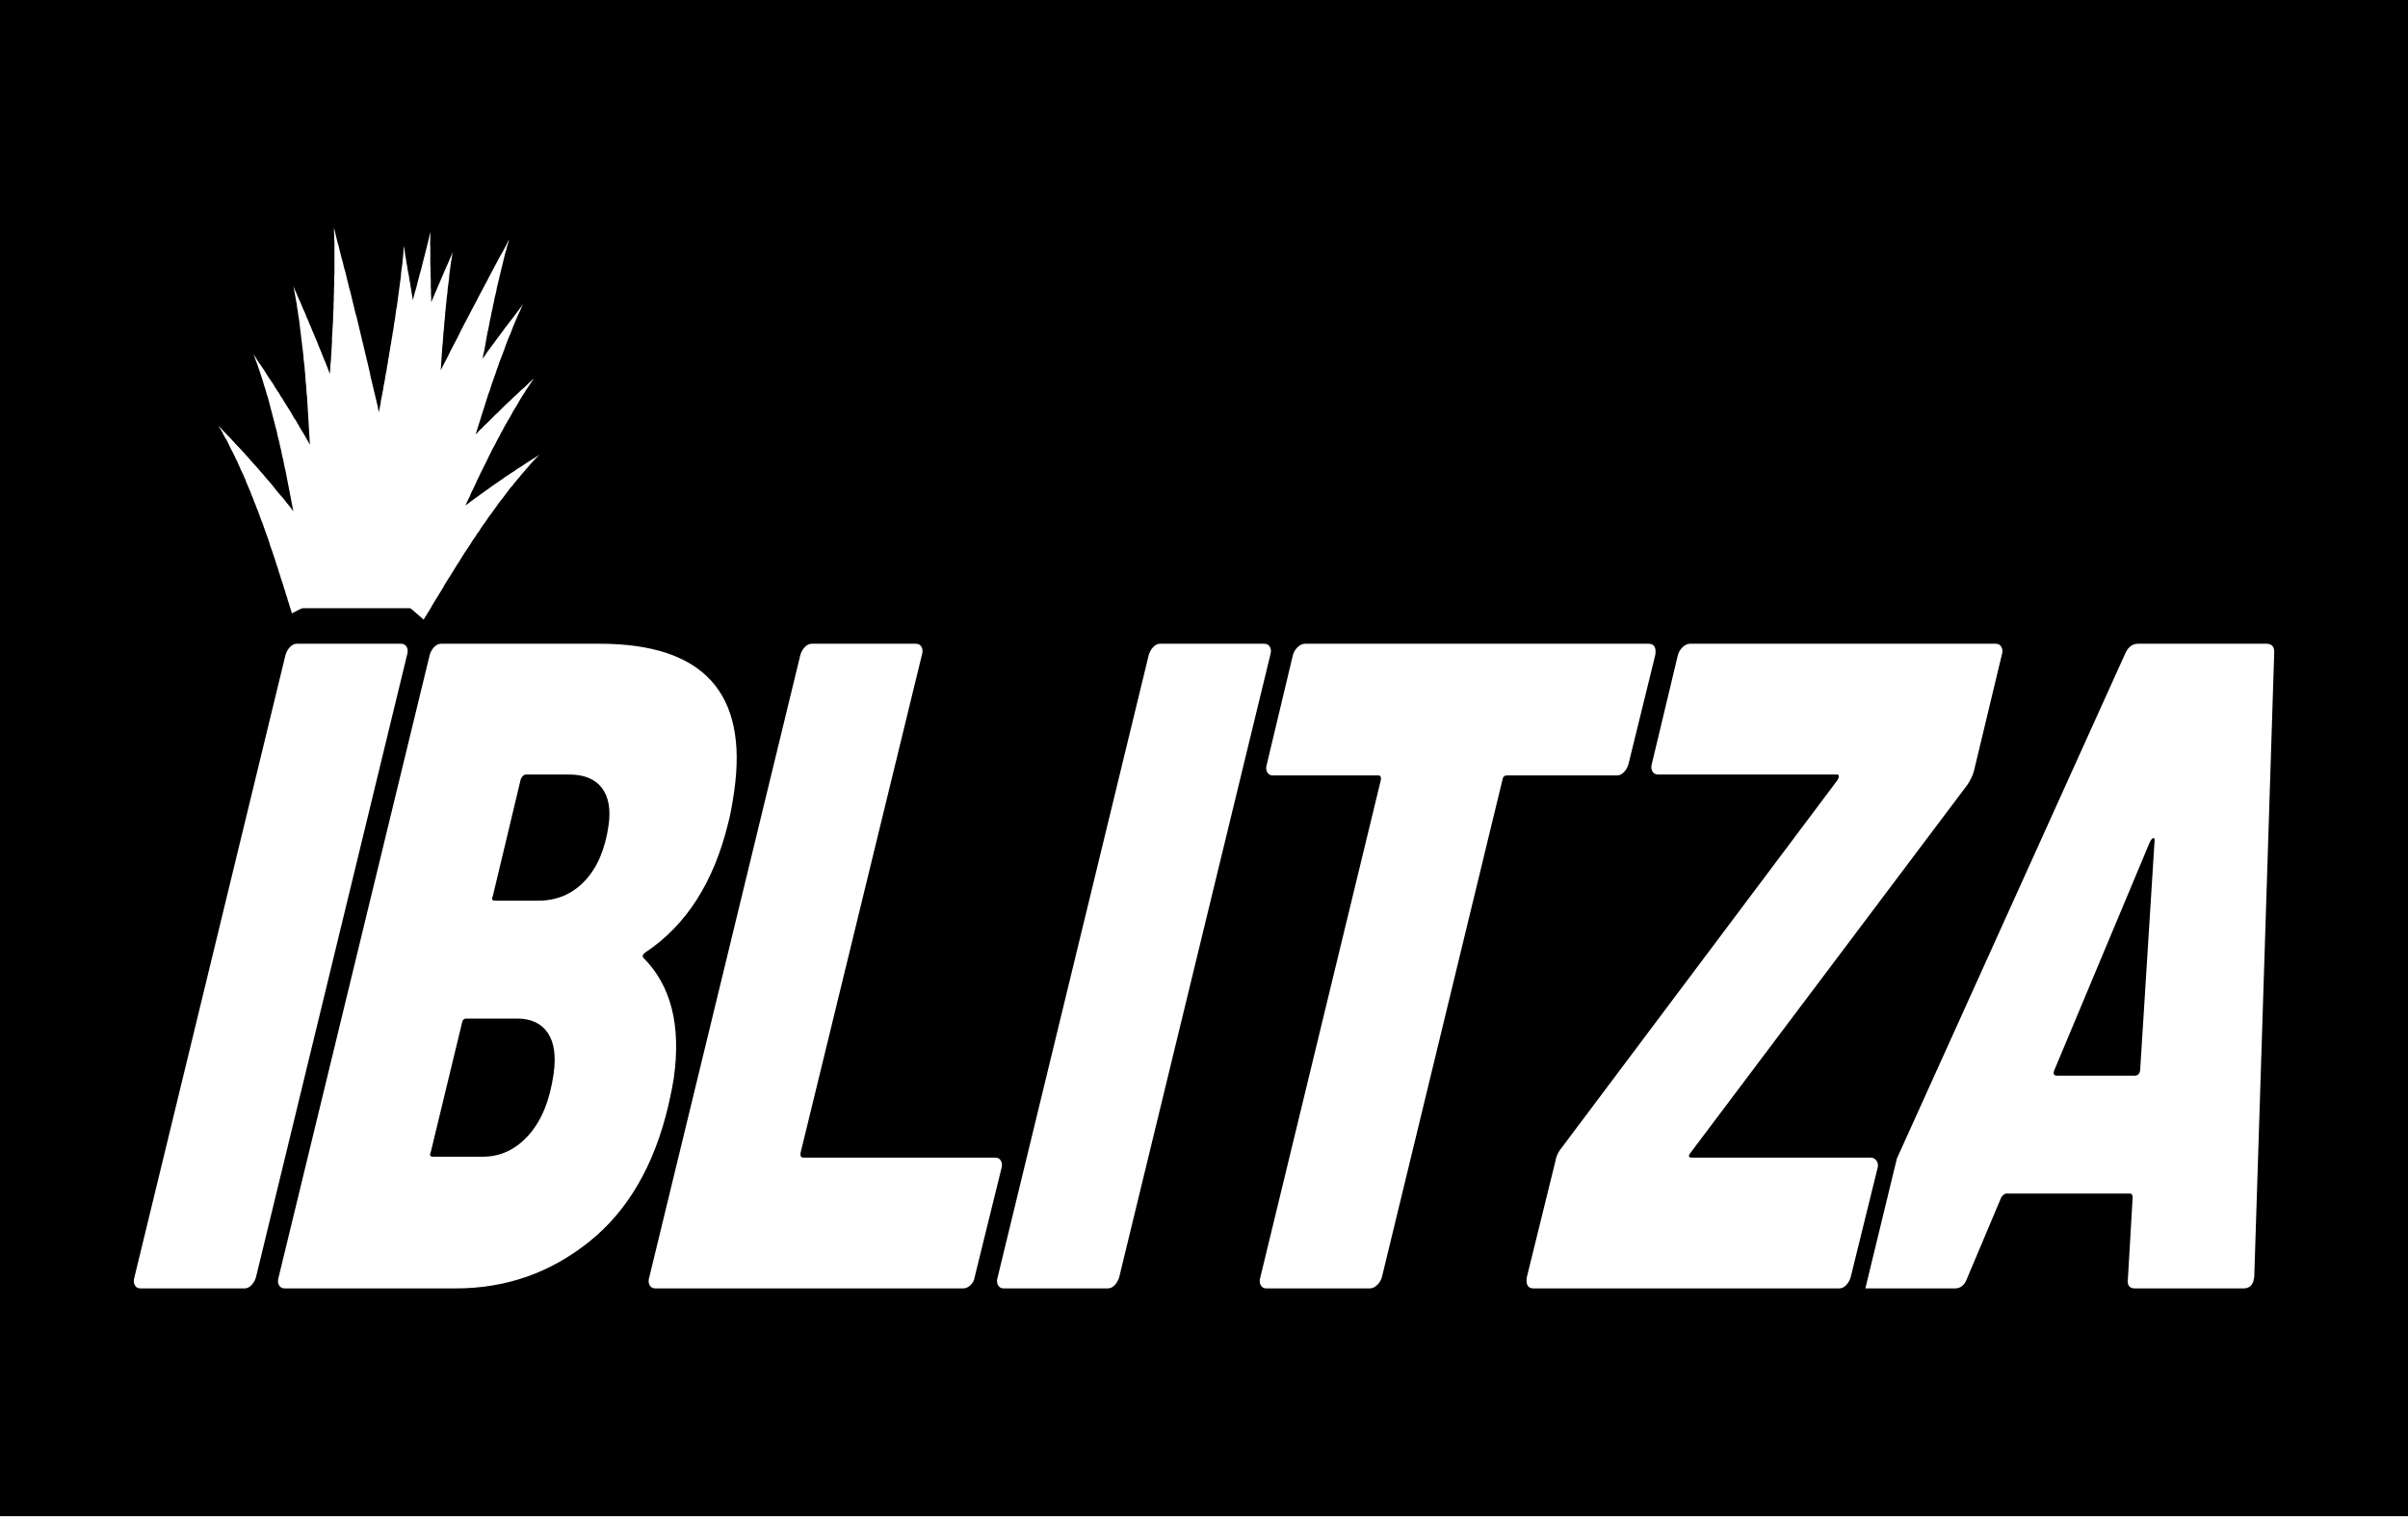
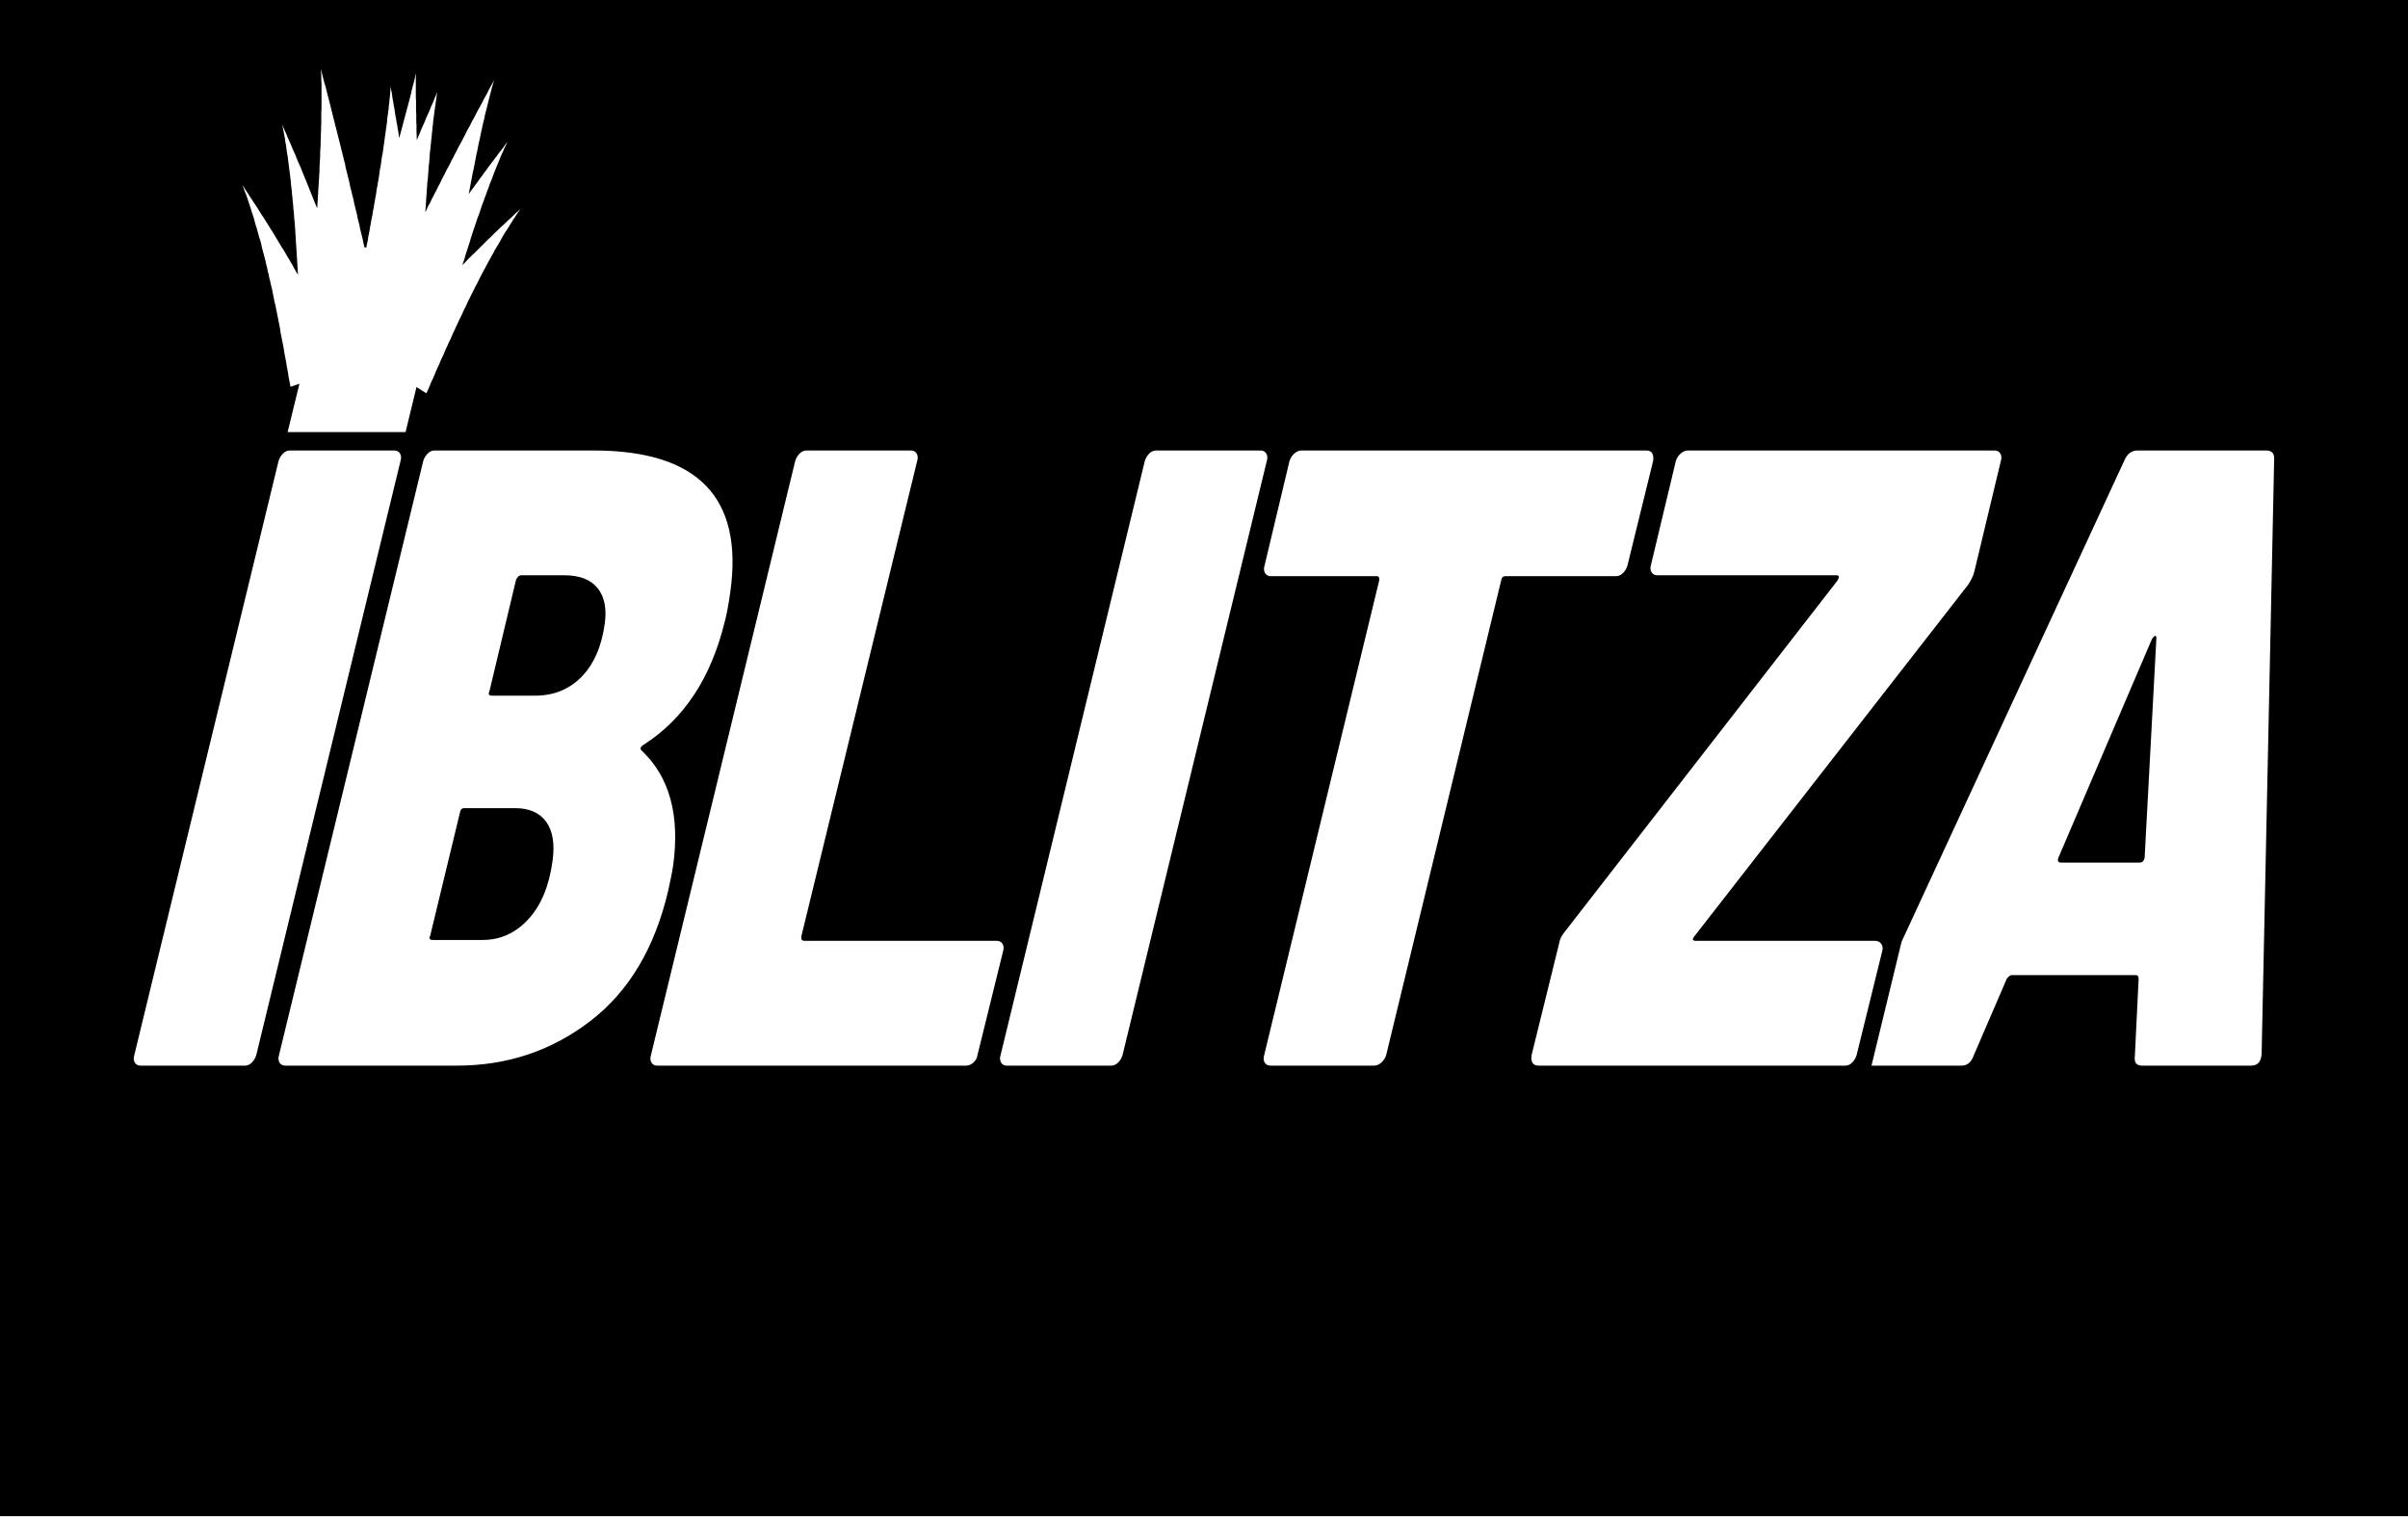
<svg xmlns="http://www.w3.org/2000/svg" viewBox="0 0 1080 680" width="1080" height="680">
  <defs />
  <rect width="1080" height="680" fill="#000000" />
-   <g transform="translate(-2.7 93.3)">
-     <g fill="#ffffff">
-       <path d="M136.8,179.5 L189.4,179.5 L210.5,92.8 L157.8,92.8Z" />
-       <path d="M133.6,181.8 L133.2,180.3 L132.7,178.9 L132.3,177.4 L131.8,176.0 L131.4,174.5 L130.9,173.1 L130.5,171.6 L130.0,170.2 L129.6,168.7 L129.1,167.3 L128.6,165.8 L128.2,164.4 L127.7,163.0 L127.3,161.5 L126.8,160.1 L126.3,158.6 L125.9,157.2 L125.4,155.8 L124.9,154.3 L124.4,152.9 L123.9,151.5 L123.5,150.1 L123.0,148.6 L122.5,147.2 L122.0,145.8 L121.5,144.4 L121.0,143.0 L120.5,141.5 L119.9,140.1 L119.4,138.7 L118.9,137.3 L118.4,135.9 L117.8,134.5 L117.3,133.1 L116.7,131.7 L116.2,130.3 L115.6,128.9 L115.1,127.5 L114.5,126.1 L113.9,124.7 L113.3,123.3 L112.8,121.9 L112.2,120.6 L111.6,119.2 L110.9,117.8 L110.3,116.4 L109.7,115.1 L109.1,113.7 L108.4,112.3 L107.8,111.0 L107.1,109.6 L106.4,108.3 L105.7,106.9 L105.1,105.6 L104.4,104.2 L103.6,102.9 L102.9,101.6 L102.2,100.2 L101.4,98.9 L100.6,97.6 L100.6,97.6 L101.7,98.7 L102.7,99.8 L103.8,100.9 L104.8,102.0 L105.9,103.1 L106.9,104.2 L108.0,105.4 L109.0,106.5 L110.1,107.6 L111.1,108.7 L112.1,109.8 L113.2,111.0 L114.2,112.1 L115.2,113.3 L116.2,114.4 L117.2,115.5 L118.3,116.7 L119.3,117.9 L120.3,119.0 L121.3,120.2 L122.3,121.4 L123.3,122.5 L124.3,123.7 L125.3,124.9 L126.2,126.1 L127.2,127.3 L128.2,128.5 L129.2,129.6 L130.2,130.8 L131.1,132.0 L132.1,133.2 L133.1,134.4 L134.0,135.7 L135.0,136.9 L136.0,138.1 L136.9,139.3 L137.9,140.5 L138.8,141.7 L139.8,142.9 L140.7,144.1 L141.7,145.4 L142.6,146.6 L143.6,147.8 L144.5,149.0 L145.4,150.3 L146.4,151.5 L147.3,152.7 L148.2,153.9 L149.2,155.1 L150.1,156.4 L151.0,157.6 L152.0,158.8 L152.9,160.0 L153.8,161.3 L154.7,162.5 L155.7,163.7 L156.6,164.9 L157.5,166.1 L158.4,167.4 L159.4,168.6Z M170.9,165.7 L172.0,164.8 L173.2,163.8 L174.4,162.8 L175.6,161.9 L176.8,160.9 L178.0,159.9 L179.2,159.0 L180.4,158.0 L181.5,157.0 L182.7,156.1 L183.9,155.1 L185.1,154.1 L186.3,153.1 L187.5,152.2 L188.7,151.2 L189.9,150.2 L191.1,149.3 L192.3,148.3 L193.5,147.3 L194.7,146.4 L195.9,145.4 L197.1,144.5 L198.4,143.5 L199.6,142.6 L200.8,141.6 L202.0,140.7 L203.2,139.7 L204.4,138.8 L205.7,137.8 L206.9,136.9 L208.1,135.9 L209.4,135.0 L210.6,134.1 L211.8,133.2 L213.1,132.2 L214.3,131.3 L215.5,130.4 L216.8,129.5 L218.0,128.6 L219.3,127.7 L220.5,126.8 L221.8,125.9 L223.0,125.0 L224.3,124.1 L225.5,123.3 L226.8,122.4 L228.1,121.5 L229.3,120.6 L230.6,119.8 L231.9,118.9 L233.2,118.1 L234.4,117.2 L235.7,116.4 L237.0,115.6 L238.3,114.7 L239.5,113.9 L240.8,113.1 L242.1,112.3 L243.4,111.5 L244.7,110.6 L244.7,110.6 L243.6,111.7 L242.5,112.8 L241.5,113.9 L240.5,115.0 L239.5,116.2 L238.5,117.3 L237.5,118.5 L236.5,119.6 L235.6,120.8 L234.6,121.9 L233.6,123.1 L232.7,124.3 L231.7,125.4 L230.8,126.6 L229.9,127.8 L229.0,129.0 L228.1,130.2 L227.1,131.4 L226.2,132.6 L225.4,133.8 L224.5,135.0 L223.6,136.3 L222.7,137.5 L221.8,138.7 L221.0,139.9 L220.1,141.2 L219.2,142.4 L218.4,143.6 L217.6,144.9 L216.7,146.1 L215.9,147.4 L215.0,148.6 L214.2,149.9 L213.4,151.2 L212.6,152.4 L211.7,153.7 L210.9,154.9 L210.1,156.2 L209.3,157.5 L208.5,158.8 L207.7,160.0 L206.9,161.3 L206.1,162.6 L205.3,163.9 L204.5,165.2 L203.7,166.4 L202.9,167.7 L202.1,169.0 L201.4,170.3 L200.6,171.6 L199.8,172.9 L199.0,174.2 L198.2,175.5 L197.4,176.8 L196.6,178.1 L195.9,179.4 L195.1,180.7 L194.3,182.0 L193.5,183.3 L192.7,184.6Z M138.1,158.2 L137.8,156.7 L137.6,155.1 L137.3,153.5 L137.0,151.9 L136.8,150.4 L136.5,148.8 L136.2,147.2 L135.9,145.6 L135.7,144.1 L135.4,142.5 L135.1,140.9 L134.8,139.4 L134.5,137.8 L134.3,136.2 L134.0,134.7 L133.7,133.1 L133.4,131.6 L133.1,130.0 L132.8,128.4 L132.5,126.9 L132.2,125.3 L131.9,123.8 L131.6,122.2 L131.3,120.7 L131.0,119.1 L130.7,117.5 L130.3,116.0 L130.0,114.4 L129.7,112.9 L129.3,111.3 L129.0,109.8 L128.7,108.3 L128.3,106.7 L128.0,105.2 L127.6,103.6 L127.2,102.1 L126.9,100.5 L126.5,99.0 L126.1,97.5 L125.7,95.9 L125.3,94.4 L124.9,92.9 L124.5,91.3 L124.1,89.8 L123.7,88.3 L123.3,86.7 L122.9,85.2 L122.4,83.7 L122.0,82.2 L121.5,80.6 L121.0,79.1 L120.6,77.6 L120.1,76.1 L119.6,74.6 L119.1,73.1 L118.6,71.6 L118.1,70.1 L117.5,68.6 L117.0,67.1 L116.4,65.6 L116.4,65.6 L117.3,66.9 L118.1,68.3 L119.0,69.6 L119.9,70.9 L120.8,72.2 L121.7,73.6 L122.5,74.9 L123.4,76.3 L124.3,77.6 L125.2,78.9 L126.0,80.3 L126.9,81.7 L127.8,83.0 L128.6,84.4 L129.5,85.7 L130.3,87.1 L131.2,88.5 L132.0,89.8 L132.9,91.2 L133.7,92.6 L134.5,94.0 L135.4,95.3 L136.2,96.7 L137.0,98.1 L137.8,99.5 L138.7,100.9 L139.5,102.3 L140.3,103.7 L141.1,105.1 L141.9,106.5 L142.7,107.9 L143.5,109.3 L144.3,110.7 L145.1,112.1 L145.9,113.5 L146.7,114.9 L147.5,116.3 L148.3,117.7 L149.1,119.1 L149.9,120.5 L150.7,121.9 L151.5,123.3 L152.3,124.8 L153.0,126.2 L153.8,127.6 L154.6,129.0 L155.4,130.4 L156.1,131.8 L156.9,133.2 L157.7,134.6 L158.5,136.1 L159.2,137.5 L160.0,138.9 L160.8,140.3 L161.6,141.7 L162.3,143.1 L163.1,144.5 L163.9,145.9 L164.6,147.3 L165.4,148.8Z M174.9,145.7 L176.0,144.5 L177.1,143.3 L178.2,142.1 L179.2,140.9 L180.3,139.7 L181.4,138.5 L182.5,137.4 L183.6,136.2 L184.7,135.0 L185.7,133.8 L186.8,132.6 L187.9,131.4 L189.0,130.2 L190.1,129.0 L191.2,127.8 L192.3,126.6 L193.4,125.5 L194.5,124.3 L195.6,123.1 L196.6,121.9 L197.7,120.7 L198.8,119.5 L200.0,118.3 L201.1,117.2 L202.2,116.0 L203.3,114.8 L204.4,113.6 L205.5,112.5 L206.6,111.3 L207.7,110.1 L208.8,109.0 L210.0,107.8 L211.1,106.6 L212.2,105.5 L213.3,104.3 L214.5,103.2 L215.6,102.0 L216.7,100.9 L217.8,99.7 L219.0,98.6 L220.1,97.4 L221.3,96.3 L222.4,95.2 L223.6,94.0 L224.7,92.9 L225.9,91.8 L227.0,90.7 L228.2,89.5 L229.3,88.4 L230.5,87.3 L231.7,86.2 L232.8,85.1 L234.0,84.0 L235.2,82.9 L236.3,81.8 L237.5,80.8 L238.7,79.7 L239.8,78.6 L241.0,77.5 L242.2,76.4 L242.2,76.4 L241.3,77.7 L240.4,79.0 L239.5,80.4 L238.6,81.7 L237.8,83.0 L236.9,84.4 L236.1,85.7 L235.3,87.1 L234.5,88.5 L233.7,89.8 L232.8,91.2 L232.1,92.6 L231.3,94.0 L230.5,95.3 L229.7,96.7 L228.9,98.1 L228.2,99.5 L227.4,100.9 L226.7,102.3 L225.9,103.7 L225.2,105.1 L224.5,106.5 L223.7,107.9 L223.0,109.3 L222.3,110.7 L221.6,112.1 L220.9,113.6 L220.2,115.0 L219.5,116.4 L218.8,117.8 L218.1,119.2 L217.4,120.7 L216.7,122.1 L216.1,123.5 L215.4,125.0 L214.7,126.4 L214.0,127.8 L213.4,129.3 L212.7,130.7 L212.0,132.2 L211.4,133.6 L210.7,135.1 L210.1,136.5 L209.4,138.0 L208.8,139.4 L208.1,140.9 L207.5,142.3 L206.9,143.8 L206.2,145.2 L205.6,146.7 L204.9,148.1 L204.3,149.6 L203.7,151.1 L203.0,152.5 L202.4,154.0 L201.8,155.5 L201.1,156.9 L200.5,158.4 L199.8,159.9 L199.2,161.3Z M142.8,134.6 L142.8,132.9 L142.7,131.3 L142.7,129.6 L142.6,127.9 L142.5,126.2 L142.5,124.6 L142.4,122.9 L142.3,121.2 L142.3,119.6 L142.2,117.9 L142.1,116.2 L142.0,114.5 L142.0,112.9 L141.9,111.2 L141.8,109.5 L141.7,107.9 L141.7,106.2 L141.6,104.5 L141.5,102.9 L141.4,101.2 L141.3,99.6 L141.2,97.9 L141.1,96.2 L141.0,94.6 L140.9,92.9 L140.8,91.2 L140.7,89.6 L140.6,87.9 L140.5,86.3 L140.4,84.6 L140.2,82.9 L140.1,81.3 L140.0,79.6 L139.8,78.0 L139.7,76.3 L139.6,74.6 L139.4,73.0 L139.3,71.3 L139.1,69.7 L138.9,68.0 L138.8,66.4 L138.6,64.7 L138.4,63.0 L138.2,61.4 L138.0,59.7 L137.8,58.1 L137.6,56.4 L137.4,54.8 L137.2,53.1 L137.0,51.5 L136.8,49.8 L136.5,48.2 L136.3,46.5 L136.0,44.9 L135.8,43.2 L135.5,41.6 L135.2,39.9 L134.9,38.3 L134.6,36.7 L134.3,35.0 L134.3,35.0 L134.9,36.6 L135.6,38.1 L136.2,39.6 L136.9,41.2 L137.6,42.7 L138.2,44.2 L138.9,45.8 L139.6,47.3 L140.2,48.9 L140.9,50.4 L141.5,52.0 L142.2,53.5 L142.8,55.1 L143.5,56.6 L144.1,58.2 L144.8,59.7 L145.4,61.3 L146.0,62.8 L146.7,64.4 L147.3,66.0 L147.9,67.5 L148.6,69.1 L149.2,70.6 L149.8,72.2 L150.4,73.8 L151.1,75.3 L151.7,76.9 L152.3,78.5 L152.9,80.1 L153.5,81.6 L154.1,83.2 L154.7,84.8 L155.3,86.4 L155.9,87.9 L156.5,89.5 L157.1,91.1 L157.7,92.7 L158.3,94.3 L158.9,95.8 L159.5,97.4 L160.1,99.0 L160.7,100.6 L161.3,102.2 L161.9,103.7 L162.5,105.3 L163.1,106.9 L163.6,108.5 L164.2,110.1 L164.8,111.6 L165.4,113.2 L166.0,114.8 L166.6,116.4 L167.1,118.0 L167.7,119.5 L168.3,121.1 L168.9,122.7 L169.5,124.3 L170.0,125.9 L170.6,127.4 L171.2,129.0Z M179.2,125.7 L180.1,124.4 L181.1,123.0 L182.0,121.6 L183.0,120.2 L183.9,118.8 L184.8,117.4 L185.8,116.0 L186.7,114.6 L187.6,113.2 L188.6,111.8 L189.5,110.4 L190.5,109.0 L191.4,107.6 L192.3,106.2 L193.3,104.8 L194.2,103.4 L195.2,102.0 L196.1,100.6 L197.1,99.2 L198.0,97.8 L199.0,96.4 L199.9,95.0 L200.9,93.6 L201.8,92.2 L202.8,90.8 L203.7,89.4 L204.7,88.0 L205.7,86.7 L206.6,85.3 L207.6,83.9 L208.5,82.5 L209.5,81.1 L210.5,79.7 L211.4,78.3 L212.4,77.0 L213.4,75.6 L214.4,74.2 L215.3,72.8 L216.3,71.5 L217.3,70.1 L218.3,68.7 L219.3,67.4 L220.3,66.0 L221.2,64.6 L222.2,63.3 L223.2,61.9 L224.2,60.6 L225.2,59.2 L226.2,57.9 L227.2,56.5 L228.2,55.2 L229.2,53.8 L230.2,52.5 L231.2,51.2 L232.3,49.8 L233.3,48.5 L234.3,47.1 L235.3,45.8 L236.3,44.5 L237.3,43.1 L237.3,43.1 L236.6,44.6 L235.9,46.2 L235.2,47.7 L234.5,49.2 L233.9,50.7 L233.2,52.3 L232.6,53.8 L232.0,55.4 L231.4,56.9 L230.7,58.5 L230.1,60.0 L229.5,61.6 L229.0,63.1 L228.4,64.7 L227.8,66.3 L227.2,67.8 L226.6,69.4 L226.1,70.9 L225.5,72.5 L225.0,74.1 L224.4,75.7 L223.9,77.2 L223.3,78.8 L222.8,80.4 L222.3,82.0 L221.7,83.5 L221.2,85.1 L220.7,86.7 L220.2,88.3 L219.7,89.9 L219.2,91.4 L218.7,93.0 L218.2,94.6 L217.7,96.2 L217.2,97.8 L216.7,99.4 L216.2,101.0 L215.7,102.6 L215.2,104.2 L214.7,105.8 L214.3,107.4 L213.8,109.0 L213.3,110.6 L212.8,112.2 L212.4,113.8 L211.9,115.4 L211.4,117.0 L211.0,118.6 L210.5,120.2 L210.0,121.8 L209.6,123.4 L209.1,125.0 L208.6,126.6 L208.2,128.2 L207.7,129.8 L207.3,131.4 L206.8,133.0 L206.4,134.7 L205.9,136.3 L205.5,137.9Z M147.9,111.2 L148.0,109.5 L148.1,107.8 L148.3,106.1 L148.4,104.3 L148.6,102.6 L148.7,100.9 L148.8,99.2 L149.0,97.5 L149.1,95.8 L149.2,94.1 L149.4,92.4 L149.5,90.7 L149.6,89.0 L149.8,87.3 L149.9,85.6 L150.0,83.9 L150.1,82.2 L150.3,80.5 L150.4,78.7 L150.5,77.0 L150.6,75.3 L150.7,73.6 L150.8,71.9 L150.9,70.2 L151.1,68.5 L151.2,66.8 L151.3,65.1 L151.4,63.4 L151.5,61.7 L151.6,60.0 L151.6,58.3 L151.7,56.6 L151.8,54.9 L151.9,53.2 L152.0,51.5 L152.1,49.8 L152.1,48.1 L152.2,46.4 L152.3,44.7 L152.3,43.0 L152.4,41.3 L152.4,39.6 L152.5,37.8 L152.5,36.1 L152.6,34.4 L152.6,32.7 L152.6,31.0 L152.7,29.3 L152.7,27.6 L152.7,25.9 L152.7,24.2 L152.7,22.5 L152.7,20.8 L152.7,19.1 L152.7,17.4 L152.7,15.7 L152.6,14.0 L152.6,12.3 L152.5,10.5 L152.5,8.8 L152.5,8.8 L152.9,10.5 L153.3,12.2 L153.7,13.8 L154.1,15.5 L154.6,17.1 L155.0,18.8 L155.4,20.4 L155.8,22.1 L156.3,23.8 L156.7,25.4 L157.1,27.1 L157.6,28.7 L158.0,30.4 L158.4,32.1 L158.8,33.7 L159.2,35.4 L159.7,37.1 L160.1,38.7 L160.5,40.4 L160.9,42.1 L161.3,43.7 L161.7,45.4 L162.1,47.1 L162.6,48.7 L163.0,50.4 L163.4,52.1 L163.8,53.8 L164.2,55.4 L164.6,57.1 L165.0,58.8 L165.4,60.5 L165.8,62.1 L166.2,63.8 L166.6,65.5 L167.0,67.2 L167.4,68.8 L167.8,70.5 L168.2,72.2 L168.6,73.9 L168.9,75.6 L169.3,77.2 L169.7,78.9 L170.1,80.6 L170.5,82.3 L170.9,83.9 L171.3,85.6 L171.7,87.3 L172.1,89.0 L172.4,90.7 L172.8,92.3 L173.2,94.0 L173.6,95.7 L174.0,97.4 L174.4,99.0 L174.8,100.7 L175.2,102.4 L175.5,104.1 L175.9,105.7 L176.3,107.4 L176.7,109.1Z M183.8,105.7 L184.6,104.2 L185.4,102.6 L186.1,101.1 L186.9,99.6 L187.7,98.0 L188.5,96.5 L189.2,95.0 L190.0,93.4 L190.8,91.9 L191.5,90.3 L192.3,88.8 L193.1,87.3 L193.9,85.7 L194.6,84.2 L195.4,82.6 L196.2,81.1 L197.0,79.6 L197.7,78.0 L198.5,76.5 L199.3,75.0 L200.1,73.4 L200.8,71.9 L201.6,70.3 L202.4,68.8 L203.2,67.3 L204.0,65.7 L204.7,64.2 L205.5,62.7 L206.3,61.1 L207.1,59.6 L207.9,58.1 L208.7,56.5 L209.4,55.0 L210.2,53.5 L211.0,51.9 L211.8,50.4 L212.6,48.9 L213.4,47.4 L214.2,45.8 L215.0,44.3 L215.8,42.8 L216.6,41.3 L217.4,39.7 L218.2,38.2 L219.0,36.7 L219.8,35.2 L220.6,33.7 L221.4,32.2 L222.2,30.6 L223.0,29.1 L223.8,27.6 L224.6,26.1 L225.4,24.6 L226.2,23.1 L227.0,21.6 L227.9,20.1 L228.7,18.6 L229.5,17.1 L230.3,15.5 L231.0,14.0 L231.0,14.0 L230.6,15.7 L230.1,17.3 L229.7,19.0 L229.2,20.6 L228.8,22.3 L228.4,23.9 L228.0,25.6 L227.6,27.2 L227.2,28.9 L226.8,30.5 L226.4,32.2 L226.0,33.9 L225.6,35.5 L225.3,37.2 L224.9,38.9 L224.5,40.5 L224.2,42.2 L223.8,43.9 L223.5,45.5 L223.1,47.2 L222.8,48.9 L222.4,50.6 L222.1,52.2 L221.8,53.9 L221.4,55.6 L221.1,57.2 L220.8,58.9 L220.5,60.6 L220.2,62.3 L219.9,64.0 L219.5,65.6 L219.2,67.3 L218.9,69.0 L218.6,70.7 L218.3,72.4 L218.0,74.0 L217.7,75.7 L217.4,77.4 L217.1,79.1 L216.9,80.8 L216.6,82.4 L216.3,84.1 L216.0,85.8 L215.7,87.5 L215.4,89.2 L215.2,90.9 L214.9,92.6 L214.6,94.2 L214.3,95.9 L214.1,97.6 L213.8,99.3 L213.5,101.0 L213.2,102.7 L213.0,104.4 L212.7,106.1 L212.4,107.8 L212.2,109.5 L211.9,111.2 L211.6,112.9 L211.4,114.6Z M169.7,107.0 L170.0,105.5 L170.3,104.0 L170.6,102.5 L170.8,101.0 L171.1,99.5 L171.4,98.0 L171.7,96.5 L172.0,95.0 L172.3,93.5 L172.5,92.1 L172.8,90.6 L173.1,89.1 L173.4,87.6 L173.6,86.1 L173.9,84.6 L174.2,83.1 L174.5,81.6 L174.7,80.1 L175.0,78.6 L175.3,77.1 L175.5,75.6 L175.8,74.1 L176.1,72.6 L176.3,71.1 L176.6,69.6 L176.8,68.1 L177.1,66.6 L177.3,65.1 L177.6,63.6 L177.8,62.1 L178.1,60.6 L178.3,59.1 L178.6,57.6 L178.8,56.1 L179.1,54.6 L179.3,53.1 L179.5,51.6 L179.8,50.1 L180.0,48.6 L180.2,47.1 L180.4,45.6 L180.7,44.1 L180.9,42.6 L181.1,41.1 L181.3,39.6 L181.5,38.1 L181.7,36.6 L181.9,35.1 L182.1,33.6 L182.3,32.1 L182.5,30.6 L182.6,29.1 L182.8,27.6 L183.0,26.1 L183.2,24.6 L183.3,23.1 L183.5,21.6 L183.6,20.1 L183.7,18.5 L183.8,17.0 L183.8,17.0 L184.1,18.5 L184.3,20.0 L184.5,21.5 L184.8,23.0 L185.0,24.5 L185.3,26.0 L185.5,27.5 L185.8,29.0 L186.1,30.5 L186.3,32.0 L186.6,33.5 L186.8,35.0 L187.1,36.5 L187.3,38.0 L187.6,39.5 L187.8,41.0 L188.1,42.5 L188.3,44.0 L188.6,45.6 L188.9,47.1 L189.1,48.6 L189.4,50.1 L189.6,51.6 L189.9,53.1 L190.1,54.6 L190.3,56.1 L190.6,57.6 L190.8,59.1 L191.1,60.6 L191.3,62.1 L191.6,63.7 L191.8,65.2 L192.1,66.7 L192.3,68.2 L192.6,69.7 L192.8,71.2 L193.0,72.7 L193.3,74.2 L193.5,75.7 L193.8,77.2 L194.0,78.8 L194.3,80.3 L194.5,81.8 L194.7,83.3 L195.0,84.8 L195.2,86.3 L195.5,87.8 L195.7,89.3 L195.9,90.8 L196.2,92.4 L196.4,93.9 L196.7,95.4 L196.9,96.9 L197.2,98.4 L197.4,99.9 L197.6,101.4 L197.9,102.9 L198.1,104.4 L198.4,105.9 L198.6,107.4Z M170.1,104.0 L170.6,102.6 L171.2,101.2 L171.8,99.8 L172.4,98.4 L173.0,97.0 L173.6,95.6 L174.2,94.2 L174.8,92.8 L175.4,91.3 L176.0,89.9 L176.6,88.5 L177.1,87.1 L177.7,85.7 L178.3,84.3 L178.9,82.9 L179.5,81.5 L180.1,80.1 L180.7,78.6 L181.3,77.2 L181.9,75.8 L182.5,74.4 L183.1,73.0 L183.7,71.6 L184.2,70.2 L184.8,68.8 L185.4,67.4 L186.0,65.9 L186.6,64.5 L187.2,63.1 L187.8,61.7 L188.4,60.3 L189.0,58.9 L189.6,57.5 L190.2,56.1 L190.8,54.7 L191.4,53.3 L192.0,51.9 L192.6,50.5 L193.2,49.1 L193.8,47.6 L194.4,46.2 L195.0,44.8 L195.6,43.4 L196.2,42.0 L196.8,40.6 L197.4,39.2 L198.0,37.8 L198.6,36.4 L199.2,35.0 L199.8,33.6 L200.4,32.2 L201.0,30.8 L201.6,29.4 L202.2,28.0 L202.8,26.6 L203.4,25.3 L204.0,23.9 L204.6,22.5 L205.2,21.1 L205.7,19.7 L205.7,19.7 L205.5,21.1 L205.3,22.6 L205.0,24.1 L204.8,25.6 L204.6,27.1 L204.4,28.6 L204.2,30.2 L204.1,31.7 L203.9,33.2 L203.7,34.7 L203.5,36.2 L203.4,37.7 L203.2,39.2 L203.0,40.7 L202.9,42.2 L202.7,43.7 L202.6,45.2 L202.4,46.7 L202.3,48.3 L202.2,49.8 L202.0,51.3 L201.9,52.8 L201.8,54.3 L201.6,55.8 L201.5,57.3 L201.4,58.8 L201.3,60.3 L201.1,61.9 L201.0,63.4 L200.9,64.9 L200.8,66.4 L200.7,67.9 L200.6,69.4 L200.5,70.9 L200.4,72.5 L200.3,74.0 L200.2,75.5 L200.1,77.0 L200.0,78.5 L199.9,80.0 L199.8,81.6 L199.7,83.1 L199.6,84.6 L199.5,86.1 L199.4,87.6 L199.4,89.1 L199.3,90.7 L199.2,92.2 L199.1,93.7 L199.0,95.2 L198.9,96.7 L198.9,98.3 L198.8,99.8 L198.7,101.3 L198.6,102.8 L198.6,104.4 L198.5,105.9 L198.4,107.4 L198.3,108.9 L198.2,110.4Z M169.8,105.5 L170.3,103.9 L170.7,102.4 L171.2,100.8 L171.6,99.2 L172.1,97.6 L172.5,96.1 L173.0,94.5 L173.4,92.9 L173.9,91.3 L174.3,89.8 L174.8,88.2 L175.2,86.6 L175.7,85.0 L176.1,83.4 L176.6,81.9 L177.0,80.3 L177.5,78.7 L177.9,77.1 L178.4,75.6 L178.8,74.0 L179.3,72.4 L179.7,70.8 L180.1,69.2 L180.6,67.7 L181.0,66.1 L181.5,64.5 L181.9,62.9 L182.3,61.4 L182.8,59.8 L183.2,58.2 L183.7,56.6 L184.1,55.0 L184.5,53.5 L185.0,51.9 L185.4,50.3 L185.8,48.7 L186.3,47.2 L186.7,45.6 L187.1,44.0 L187.6,42.4 L188.0,40.8 L188.4,39.3 L188.8,37.7 L189.3,36.1 L189.7,34.5 L190.1,32.9 L190.5,31.4 L190.9,29.8 L191.4,28.2 L191.8,26.6 L192.2,25.0 L192.6,23.4 L193.0,21.9 L193.4,20.3 L193.8,18.7 L194.2,17.1 L194.6,15.5 L195.0,13.9 L195.3,12.4 L195.7,10.8 L195.7,10.8 L195.7,12.4 L195.7,14.0 L195.6,15.7 L195.7,17.3 L195.7,18.9 L195.7,20.6 L195.7,22.2 L195.7,23.8 L195.7,25.5 L195.8,27.1 L195.8,28.7 L195.8,30.4 L195.9,32.0 L195.9,33.6 L195.9,35.3 L196.0,36.9 L196.0,38.5 L196.1,40.2 L196.1,41.8 L196.1,43.4 L196.2,45.1 L196.2,46.7 L196.3,48.3 L196.3,50.0 L196.4,51.6 L196.4,53.3 L196.5,54.9 L196.5,56.5 L196.6,58.2 L196.6,59.8 L196.7,61.4 L196.7,63.1 L196.8,64.7 L196.8,66.4 L196.9,68.0 L197.0,69.6 L197.0,71.3 L197.1,72.9 L197.1,74.5 L197.2,76.2 L197.3,77.8 L197.3,79.5 L197.4,81.1 L197.4,82.7 L197.5,84.4 L197.6,86.0 L197.6,87.6 L197.7,89.3 L197.8,90.9 L197.8,92.6 L197.9,94.2 L198.0,95.8 L198.0,97.5 L198.1,99.1 L198.2,100.8 L198.2,102.4 L198.3,104.0 L198.4,105.7 L198.4,107.3 L198.5,109.0Z" />
-     </g>
-     <path d="M62.98 479.62 130.77 200.38Q131.40 198.32 132.79 196.87Q134.19 195.43 135.88 195.43H182.60Q184.29 195.43 185.11 196.87Q185.92 198.32 185.28 200.38L117.49 479.62Q116.86 481.68 115.47 483.13Q114.08 484.57 112.38 484.57H65.66Q63.97 484.57 63.16 483.13Q62.35 481.68 62.98 479.62ZM207.19 484.57H130.33Q128.64 484.57 127.83 483.13Q127.02 481.68 127.65 479.62L195.44 200.38Q196.07 198.32 197.46 196.87Q198.85 195.43 200.55 195.43H271.65Q341.40 195.43 332.00 261.52Q330.65 271.02 329.27 275.97Q319.57 315.63 292.27 333.80Q290.40 335.04 291.24 336.28Q309.93 354.87 304.88 390.39Q304.35 394.11 302.50 402.37Q293.02 442.85 266.86 463.71Q240.71 484.57 207.19 484.57ZM236.27 256.15 223.73 308.61Q222.76 310.67 224.79 310.67H244.09Q256.62 310.67 264.99 301.79Q273.37 292.91 275.66 276.80Q277.18 266.06 272.62 260.07Q268.05 254.08 257.89 254.08H238.59Q237.24 254.08 236.27 256.15ZM251.00 388.33Q252.70 376.35 248.37 369.95Q244.03 363.54 234.55 363.54H211.86Q210.17 363.54 209.88 365.61L195.90 423.44Q194.93 425.50 196.96 425.50H219.31Q231.16 425.50 239.82 415.80Q248.48 406.09 251.00 388.33ZM293.89 479.62 361.68 200.38Q362.31 198.32 363.70 196.87Q365.09 195.43 366.78 195.43H413.51Q415.20 195.43 416.01 196.87Q416.82 198.32 416.19 200.38L361.74 423.85Q361.45 425.92 363.14 425.92H449.14Q450.83 425.92 451.64 427.36Q452.45 428.81 451.82 430.87L439.81 479.62Q439.52 481.68 437.96 483.13Q436.40 484.57 434.71 484.57H296.57Q294.87 484.57 294.06 483.13Q293.25 481.68 293.89 479.62ZM450.14 479.62 517.94 200.38Q518.57 198.32 519.96 196.87Q521.35 195.43 523.04 195.43H569.77Q571.46 195.43 572.27 196.87Q573.08 198.32 572.45 200.38L504.65 479.62Q504.02 481.68 502.63 483.13Q501.24 484.57 499.55 484.57H452.82Q451.13 484.57 450.32 483.13Q449.51 481.68 450.14 479.62ZM745.12 200.38 733.05 249.54Q732.42 251.60 731.03 253.05Q729.64 254.50 727.94 254.50H678.51Q676.82 254.50 676.53 256.56L622.47 479.62Q621.84 481.68 620.28 483.13Q618.72 484.57 617.03 484.57H570.64Q568.95 484.57 568.14 483.13Q567.33 481.68 567.96 479.62L622.01 256.56Q622.31 254.50 620.95 254.50H573.55Q571.86 254.50 571.05 253.05Q570.24 251.60 570.87 249.54L582.60 200.38Q583.23 198.32 584.79 196.87Q586.35 195.43 588.04 195.43H742.10Q745.82 195.43 745.12 200.38ZM687.47 479.62 700.29 427.57Q700.76 424.27 703.20 421.37L826.85 256.56Q828.21 254.08 826.52 254.08H746.28Q744.59 254.08 743.78 252.64Q742.97 251.19 743.60 249.13L755.27 200.38Q755.90 198.32 757.46 196.87Q759.02 195.43 760.71 195.43H897.83Q899.53 195.43 900.34 196.87Q901.15 198.32 900.52 200.38L888.04 252.43Q887.29 255.32 885.13 258.63L761.14 423.44Q759.10 425.92 761.47 425.92H841.71Q843.40 425.92 844.38 427.36Q845.36 428.81 844.73 430.87L832.72 479.62Q832.09 481.68 830.70 483.13Q829.31 484.57 827.62 484.57H690.49Q686.77 484.57 687.47 479.62ZM957.09 480.03Q956.76 482.33 957.55 483.47Q958.33 484.57 960.17 484.57H1008.92Q1012.98 484.57 1013.63 480.03L1013.75 479.20L1022.69 199.56Q1022.80 197.67 1022.08 196.65Q1021.23 195.43 1019.21 195.43H961.65Q957.93 195.43 955.99 199.56L853.46 426.33L839.32 484.57L879.59 484.57Q883.31 484.57 884.97 480.03L900.30 443.68Q901.55 442.03 902.56 442.03H958.09Q959.10 442.03 959.21 443.68ZM925.31 389.15Q924.21 389.15 923.89 388.55Q923.62 388.03 923.91 387.09L966.97 284.24Q967.89 282.58 968.56 282.58Q968.72 282.58 968.83 282.67Q969.19 282.97 969.01 284.24L962.57 386.68Q962.22 389.15 960.19 389.15Z" fill="#ffffff" />
+   <g transform="translate(-1.0 0.0)">
+     <path d="M182.9 193.8H130.0L135.3 172.1L131.3 173.5L131.0 171.9L130.4 168.9L130.2 167.3L129.9 165.8L129.6 164.2L129.4 162.7L129.1 161.2L128.8 159.6L128.5 158.1L128.3 156.6L128.0 155.0L127.7 153.5L127.4 152.0L127.1 150.5L126.8 148.9L126.6 147.4L126.3 145.9L126.0 144.4L125.7 142.8L125.4 141.3L125.1 139.8L124.8 138.3L124.5 136.8L124.1 135.3L123.8 133.7L123.2 130.7L122.9 129.2L122.5 127.7L122.2 126.2L121.8 124.7L121.5 123.2L121.1 121.6L120.8 120.1L120.4 118.6L120.1 117.1L119.7 115.6L119.3 114.1L118.5 111.1L118.2 109.6L117.8 108.1L117.3 106.6L116.9 105.1L116.5 103.7L116.1 102.2L115.6 100.7L115.2 99.2L114.8 97.7L113.8 94.7L113.4 93.3L111.9 88.8L111.4 87.4L110.8 85.9L110.3 84.5L109.7 83.0L110.6 84.3L111.4 85.6L112.3 86.9L113.1 88.2L114.0 89.5L114.8 90.8L115.7 92.1L116.6 93.5L117.4 94.8L118.2 96.1L119.1 97.4L119.9 98.7L120.8 100.1L121.6 101.4L122.4 102.7L123.3 104.1L124.1 105.4L124.9 106.8L125.7 108.1L126.5 109.4L127.3 110.8L128.2 112.1L129.8 114.9L130.6 116.2L131.4 117.6L132.2 118.9L132.9 120.3L133.7 121.7L134.5 123.0L134.6 123.2V122.2L134.5 120.6L134.4 119.1L134.3 117.5L134.2 115.9L134.1 114.3L134.0 112.7L133.9 111.1L133.8 109.5L133.7 108.0L133.6 106.4L133.5 104.8L133.4 103.2L133.3 101.6L133.2 100.0L133.0 98.5L132.9 96.9L132.8 95.3L132.6 93.7L132.5 92.1L132.3 90.5L132.2 89.0L132.0 87.4L131.9 85.8L131.7 84.2L131.5 82.6L131.4 81.1L130.8 76.3L130.6 74.8L130.4 73.2L130.0 70.0L129.7 68.4L129.5 66.9L129.3 65.3L129.0 63.7L128.8 62.2L128.5 60.6L128.2 59.0L127.9 57.5L127.6 55.9L128.2 57.4L128.8 58.8L129.5 60.3L130.1 61.8L130.7 63.2L131.4 64.7L132.0 66.2L132.6 67.6L133.3 69.1L133.9 70.6L134.5 72.1L135.1 73.5L135.8 75.0L136.4 76.5L137.6 79.5L138.2 80.9L138.8 82.4L139.4 83.9L140.6 86.9L141.2 88.4L141.8 89.9L142.4 91.4L143.3 93.5L143.3 92.7L143.4 91.1L143.6 87.9L143.7 86.2L143.8 84.6L143.9 83.0L144.0 81.4L144.1 79.7L144.2 78.1L144.3 76.5V74.9L144.4 73.2L144.6 70.0V68.4L144.7 66.7L144.8 65.1V63.5L144.9 61.8V60.2L145.0 58.6V57.0L145.1 55.3V50.5L145.2 48.8V37.4L145.1 35.8V34.2L145.0 32.5L144.9 30.9L145.3 32.5L145.7 34.1L146.1 35.7L146.5 37.2L147.0 38.8L147.4 40.4L147.8 42.0L148.2 43.6L148.6 45.1L149.0 46.7L149.4 48.3L149.8 49.9L150.2 51.5L150.6 53.1L151.0 54.7L151.4 56.3L151.8 57.8L152.2 59.4L152.6 61.0L153.4 64.2L153.8 65.8L154.2 67.4L154.6 69.0L155.4 72.2L155.8 73.8L156.1 75.4L156.9 78.6L157.3 80.2L157.7 81.8L158.0 83.4L158.4 85.0L158.8 86.6L159.2 88.2L159.6 89.8L159.9 91.4L160.3 93.0L160.7 94.6L161.1 96.2L161.4 97.8L161.8 99.4L162.2 101.0L162.5 102.6L162.9 104.2L163.3 105.8L163.7 107.4L164.0 109.0L164.4 110.6L164.5 111.0H165.3L165.4 110.3L166.0 107.5L166.2 106.0L166.8 103.2L167.0 101.7L167.3 100.3L167.5 98.9L167.8 97.5L168.1 96.0L168.3 94.6L168.6 93.2L168.8 91.8L169.1 90.3L169.3 88.9L169.6 87.5L169.8 86.0L170.0 84.6L170.3 83.2L170.5 81.8L170.8 80.3L171.2 77.5L171.4 76.0L171.7 74.6L171.9 73.2L172.1 71.7L172.3 70.3L172.6 68.9L172.8 67.5L173.0 66.0L173.2 64.6L173.4 63.2L173.6 61.7L173.8 60.3L174.0 58.9L174.2 57.4L174.4 56.0L174.6 54.6L174.7 53.1L174.9 51.7L175.1 50.2L175.3 48.8L175.4 47.4L175.6 45.9L175.7 44.5L175.9 43.1L176.0 41.6L176.1 40.2L176.2 38.7L176.4 40.2L176.7 41.6L176.9 43.0L177.1 44.4L177.4 45.9L177.6 47.3L177.9 48.7L178.1 50.2L178.3 51.6L178.6 53.0L178.8 54.5L179.1 55.9L179.3 57.3L179.6 58.8L179.8 60.2L180.0 61.6L180.1 61.9L180.2 61.4L180.6 59.9L181.4 56.9L181.8 55.4L182.2 53.9L182.6 52.4L183.4 49.4L183.8 47.9L184.2 46.4L184.6 44.9L185.0 43.3L185.4 41.8L185.7 40.3L186.1 38.8L186.9 35.8L187.5 32.8V43.7L187.6 45.2V49.9L187.7 51.4V54.6L187.8 56.1V59.2L187.9 60.8V62.4L187.9 62.8L188.0 62.6L188.6 61.3L189.2 59.9L189.7 58.6L190.3 57.2L190.9 55.9L191.5 54.6L192.0 53.2L192.6 51.9L193.2 50.6L193.8 49.2L194.3 47.9L194.9 46.6L195.5 45.2L196.0 43.9L196.6 42.6L197.1 41.2L196.9 42.7L196.7 44.1L196.3 46.9L196.1 48.4L195.9 49.8L195.7 51.3L195.5 52.7L195.3 54.1L195.2 55.6L195.0 57.0L194.9 58.4L194.7 59.9L194.6 61.3L194.4 62.8L194.3 64.2L194.1 65.6L194.0 67.1L193.8 68.5L193.7 70.0L193.6 71.4L193.5 72.8L193.3 74.3L193.2 75.7L193.1 77.2L193.0 78.6L192.9 80.1L192.7 81.5L192.6 82.9L192.5 84.4L192.4 85.8L192.3 87.3L192.2 88.7L192.1 90.2L192.0 91.6L191.9 93.1L191.8 94.5L191.8 95.2L193.0 92.5L193.8 91.1L194.5 89.6L195.3 88.1L196.0 86.7L196.8 85.2L197.5 83.7L198.3 82.3L199.0 80.8L199.7 79.4L200.5 77.9L201.2 76.4L202.0 75.0L202.8 73.5L203.5 72.0L204.3 70.6L205.0 69.1L205.8 67.7L206.5 66.2L207.3 64.8L208.1 63.3L208.8 61.9L209.6 60.4L210.3 59.0L211.1 57.5L211.9 56.1L212.6 54.6L213.4 53.2L214.2 51.7L214.9 50.3L215.7 48.8L216.5 47.4L217.3 45.9L218.0 44.5L218.8 43.1L219.6 41.6L220.3 40.2L221.1 38.7L221.9 37.3L222.6 35.9L222.2 37.4L221.7 39.0L221.3 40.6L220.9 42.1L220.5 43.7L220.1 45.3L219.7 46.9L219.3 48.5L218.9 50.0L218.5 51.6L218.2 53.2L217.8 54.8L217.4 56.4L217.1 58.0L216.7 59.6L216.4 61.2L216.1 62.7L215.7 64.3L215.4 65.9L215.1 67.5L214.7 69.1L214.4 70.7L214.1 72.3L213.5 75.5L213.1 77.1L212.8 78.7L212.5 80.3L211.9 83.5L211.6 85.1L211.3 86.7L211.3 87.0L211.4 86.8L212.3 85.5L213.3 84.2L214.2 82.9L215.2 81.6L216.1 80.3L217.1 79.0L218.0 77.7L219.0 76.4L219.9 75.1L220.9 73.8L221.8 72.6L222.8 71.3L223.8 70.0L224.7 68.7L225.7 67.5L226.7 66.2L227.6 64.9L228.6 63.6L227.9 65.1L227.2 66.5L226.6 68.0L225.9 69.4L225.3 70.9L224.7 72.4L224.1 73.8L222.9 76.8L222.3 78.3L221.8 79.8L221.2 81.2L220.6 82.7L220.1 84.2L219.5 85.7L219.0 87.2L218.4 88.7L217.9 90.2L217.3 91.7L215.8 96.2L215.2 97.7L212.2 106.7L211.8 108.2L210.8 111.2L210.3 112.8L209.8 114.3L209.4 115.8L208.4 118.8L208.4 118.9L208.6 118.7L209.7 117.6L210.8 116.4L211.9 115.3L213.0 114.2L214.2 113.1L215.3 112.0L216.4 110.9L217.5 109.8L218.6 108.7L219.7 107.6L220.9 106.5L223.1 104.3L224.3 103.2L225.4 102.1L226.5 101.1L227.7 100.0L228.8 98.9L230.0 97.9L231.1 96.8L232.2 95.7L233.4 94.7L234.5 93.6L233.6 94.9L232.7 96.2L231.9 97.4L231.0 98.8L230.2 100.1L229.4 101.4L228.6 102.7L227.7 104.0L226.9 105.3L226.1 106.7L225.4 108.0L224.6 109.4L223.8 110.7L223.0 112.0L222.3 113.4L221.5 114.8L220.8 116.1L220.0 117.5L219.3 118.8L218.6 120.2L217.8 121.6L217.1 122.9L216.4 124.3L215.7 125.7L215.0 127.1L214.3 128.4L213.6 129.8L212.9 131.2L212.2 132.6L210.8 135.4L210.2 136.8L209.5 138.2L208.8 139.6L208.2 141.0L207.5 142.4L206.8 143.8L206.2 145.2L205.5 146.6L204.9 148.0L204.2 149.4L203.6 150.8L203.0 152.2L202.3 153.6L201.7 155.0L201.0 156.4L200.4 157.9L199.8 159.3L199.1 160.7L198.5 162.1L197.9 163.6L197.2 165.0L196.6 166.4L196.0 167.8L195.4 169.3L194.7 170.7L194.1 172.1L193.5 173.6L192.9 175.0L192.2 176.4L187.8 173.6L182.9 193.8Z" fill="#ffffff" />
+     <path d="M61.24 473.22 125.93 206.78Q126.54 204.81 127.91 203.43Q129.29 202.05 130.99 202.05H177.88Q179.58 202.05 180.41 203.43Q181.24 204.81 180.63 206.78L115.94 473.22Q115.33 475.19 113.96 476.57Q112.58 477.95 110.88 477.95H63.99Q62.29 477.95 61.46 476.57Q60.63 475.19 61.24 473.22ZM206.01 477.95H128.89Q127.19 477.95 126.36 476.57Q125.53 475.19 126.14 473.22L190.82 206.78Q191.43 204.81 192.81 203.43Q194.19 202.05 195.89 202.05H267.24Q337.23 202.05 328.60 265.11Q327.35 274.18 326.03 278.91Q316.77 316.75 289.59 334.09Q287.73 335.27 288.59 336.45Q307.56 354.19 302.92 388.08Q302.44 391.63 300.68 399.51Q291.65 438.14 265.65 458.04Q239.65 477.95 206.01 477.95ZM232.46 259.99 220.51 310.05Q219.56 312.02 221.60 312.02H240.97Q253.54 312.02 261.84 303.54Q270.13 295.07 272.24 279.70Q273.64 269.45 268.98 263.74Q264.33 258.02 254.14 258.02H234.77Q233.41 258.02 232.46 259.99ZM248.83 386.11Q250.39 374.68 245.96 368.57Q241.53 362.47 232.02 362.47H209.26Q207.56 362.47 207.29 364.44L193.96 419.62Q193.01 421.59 195.04 421.59H217.47Q229.36 421.59 237.94 412.32Q246.51 403.06 248.83 386.11ZM292.96 473.22 357.65 206.78Q358.26 204.81 359.63 203.43Q361.01 202.05 362.71 202.05H409.60Q411.30 202.05 412.13 203.43Q412.96 204.81 412.35 206.78L360.39 420.01Q360.12 421.98 361.81 421.98H448.12Q449.82 421.98 450.65 423.36Q451.48 424.74 450.87 426.71L439.40 473.22Q439.13 475.19 437.58 476.57Q436.04 477.95 434.34 477.95H295.71Q294.01 477.95 293.18 476.57Q292.35 475.19 292.96 473.22ZM449.77 473.22 514.45 206.78Q515.06 204.81 516.44 203.43Q517.82 202.05 519.52 202.05H566.41Q568.10 202.05 568.93 203.43Q569.77 204.81 569.16 206.78L504.47 473.22Q503.86 475.19 502.48 476.57Q501.10 477.95 499.41 477.95H452.52Q450.82 477.95 449.99 476.57Q449.16 475.19 449.77 473.22ZM742.43 206.78 730.91 253.68Q730.30 255.66 728.93 257.03Q727.55 258.41 725.85 258.41H676.24Q674.54 258.41 674.27 260.38L622.71 473.22Q622.10 475.19 620.55 476.57Q619.00 477.95 617.30 477.95H570.75Q569.05 477.95 568.22 476.57Q567.39 475.19 568.00 473.22L619.57 260.38Q619.84 258.41 618.48 258.41H570.91Q569.22 258.41 568.38 257.03Q567.55 255.66 568.16 253.68L579.34 206.78Q579.95 204.81 581.50 203.43Q583.05 202.05 584.75 202.05H739.34Q743.08 202.05 742.43 206.78ZM687.93 473.22 700.17 423.56Q700.60 420.40 703.02 417.64L825.13 260.38Q826.47 258.02 824.77 258.02H744.24Q742.54 258.02 741.71 256.64Q740.88 255.26 741.49 253.29L752.62 206.78Q753.23 204.81 754.78 203.43Q756.32 202.05 758.02 202.05H895.63Q897.33 202.05 898.16 203.43Q898.99 204.81 898.38 206.78L886.48 256.44Q885.77 259.20 883.64 262.36L761.19 419.62Q759.17 421.98 761.54 421.98H842.07Q843.77 421.98 844.77 423.36Q845.77 424.74 845.16 426.71L833.70 473.22Q833.09 475.19 831.71 476.57Q830.33 477.95 828.63 477.95H691.02Q687.29 477.95 687.93 473.22ZM958.50 473.61Q958.20 475.80 959.01 476.89Q959.80 477.95 961.65 477.95H1010.57Q1014.65 477.95 1015.24 473.61L1015.35 472.82L1020.97 205.99Q1021.06 204.20 1020.34 203.22Q1019.47 202.05 1017.43 202.05H959.67Q955.94 202.05 954.04 205.99L853.87 422.37L840.38 477.95L880.78 477.95Q884.52 477.95 886.13 473.61L901.07 438.93Q902.31 437.35 903.33 437.35H959.05Q960.07 437.35 960.19 438.93ZM925.53 386.90Q924.41 386.90 924.09 386.32Q923.82 385.83 924.10 384.93L966.08 286.79Q966.97 285.22 967.65 285.22Q967.81 285.22 967.92 285.30Q968.28 285.58 968.12 286.79L962.89 384.54Q962.56 386.90 960.52 386.90Z" fill="#ffffff" />
  </g>
</svg>
